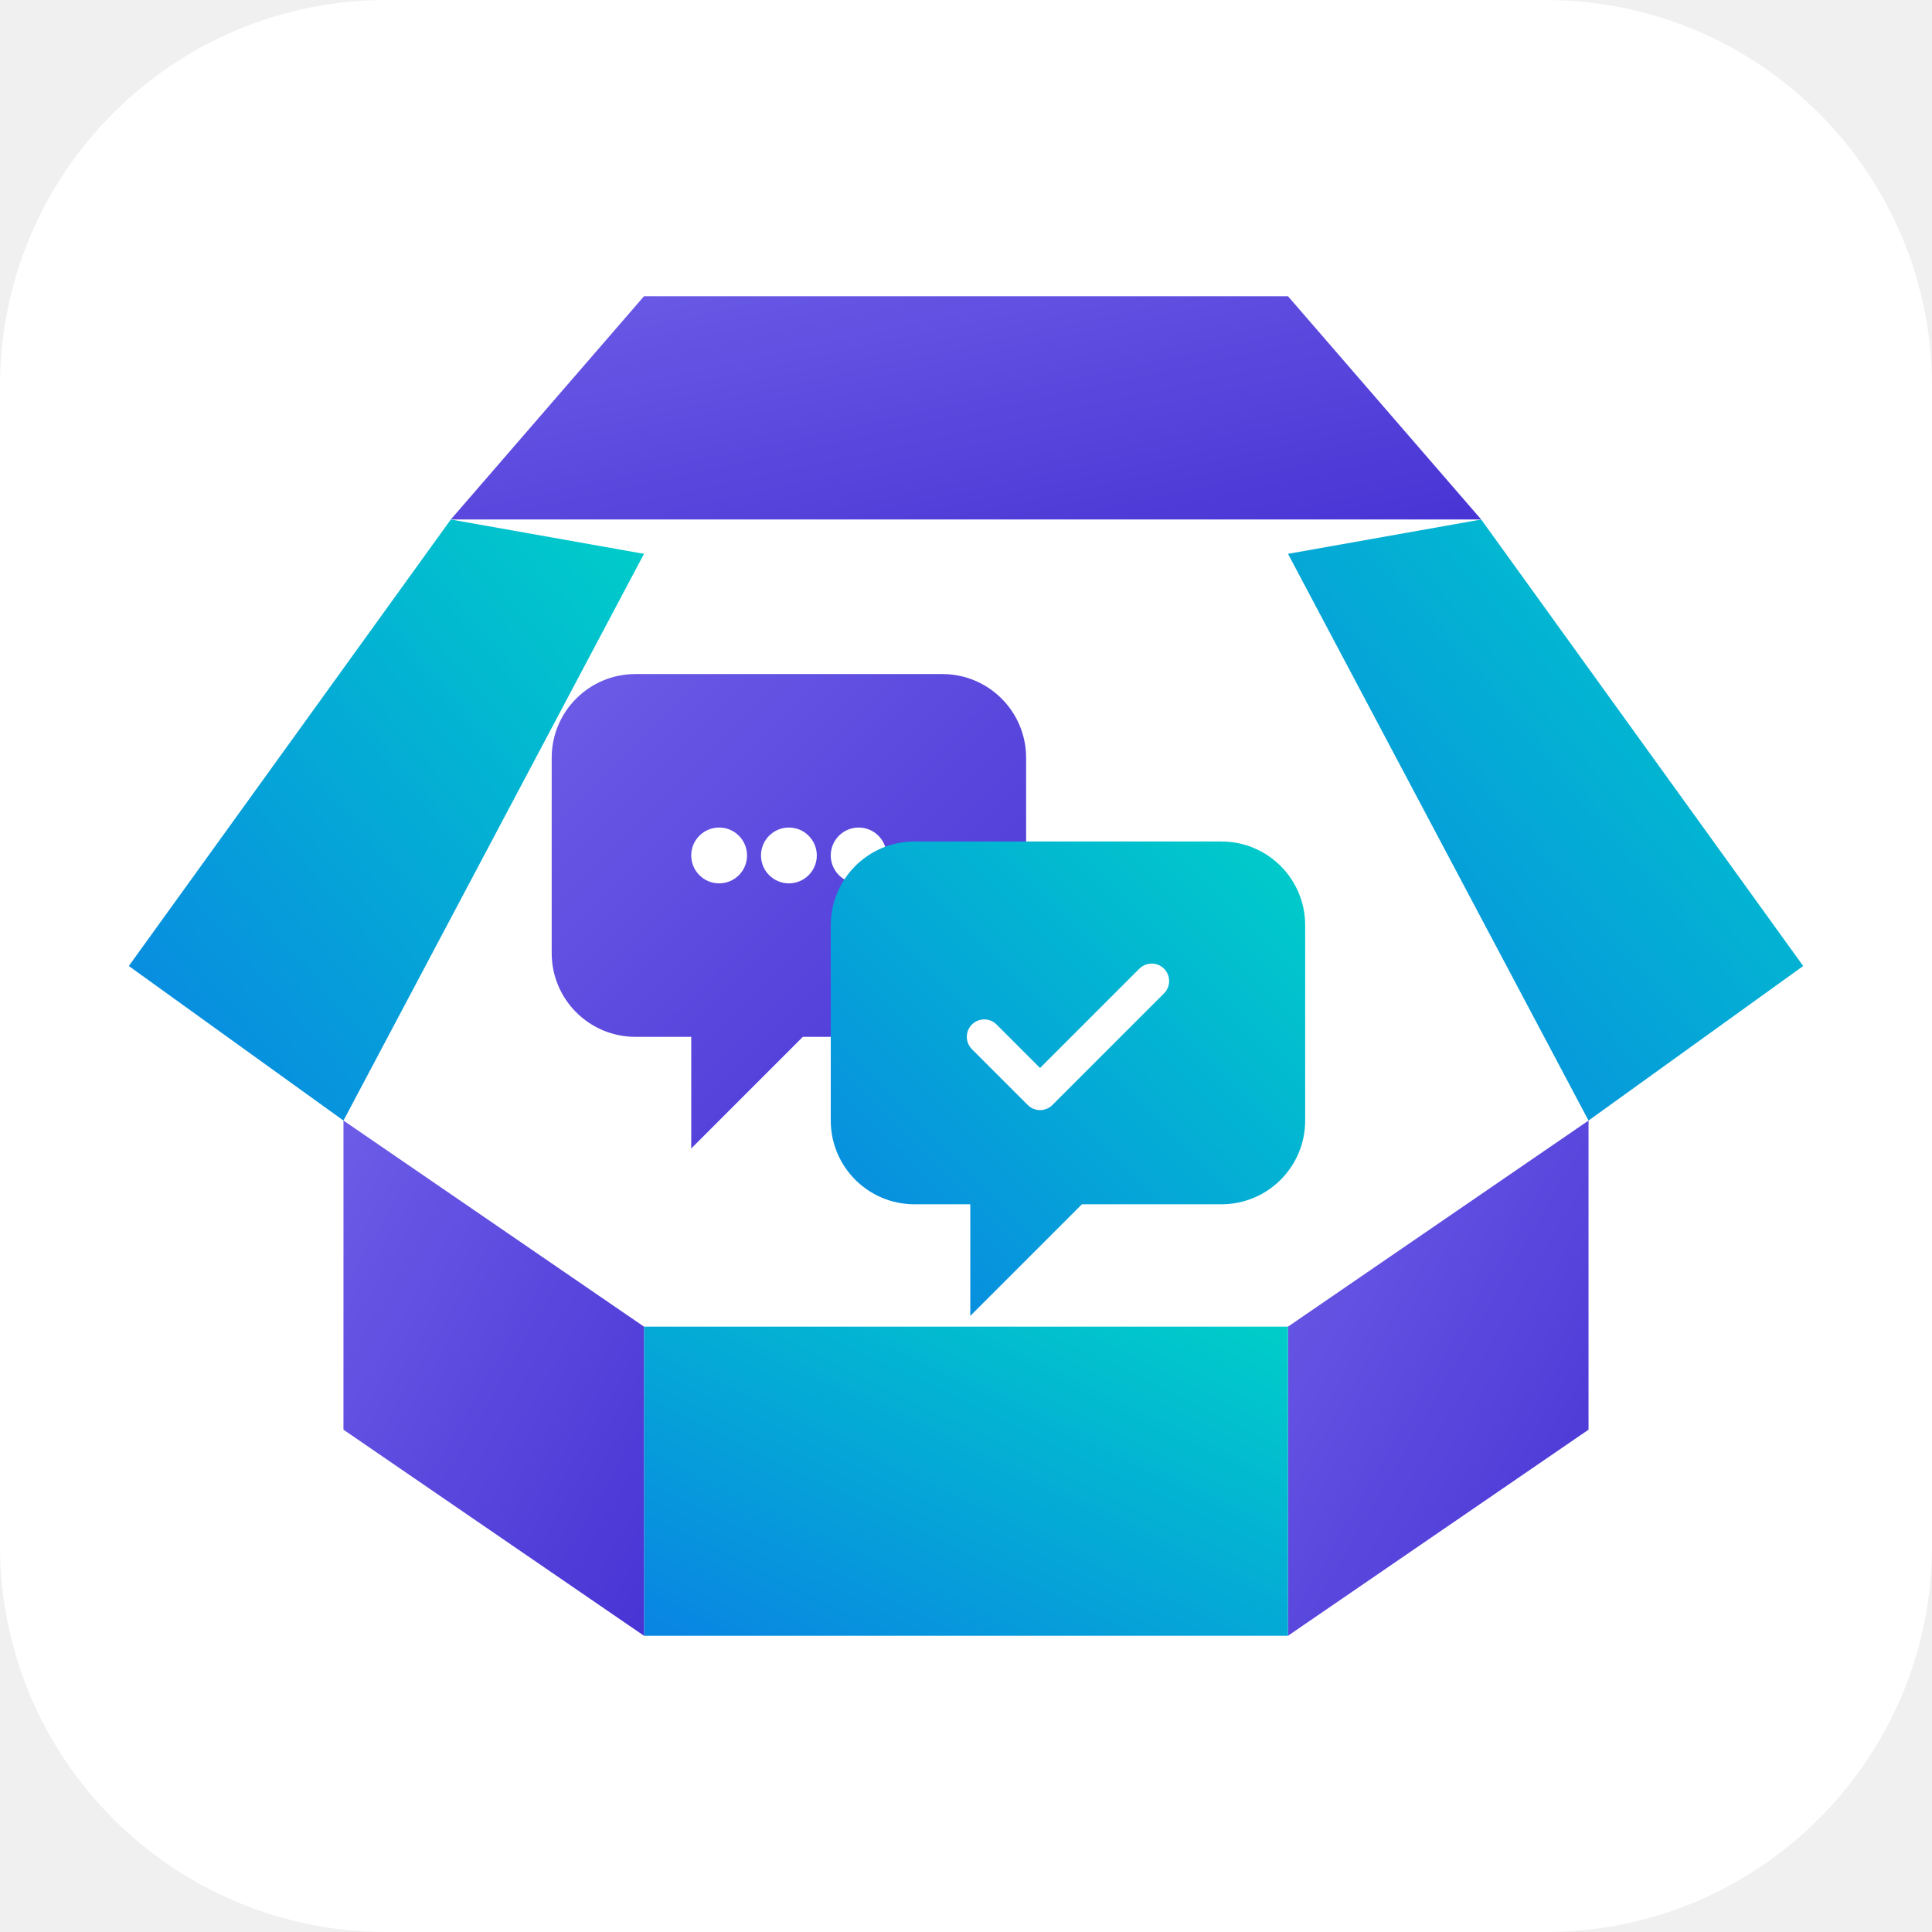
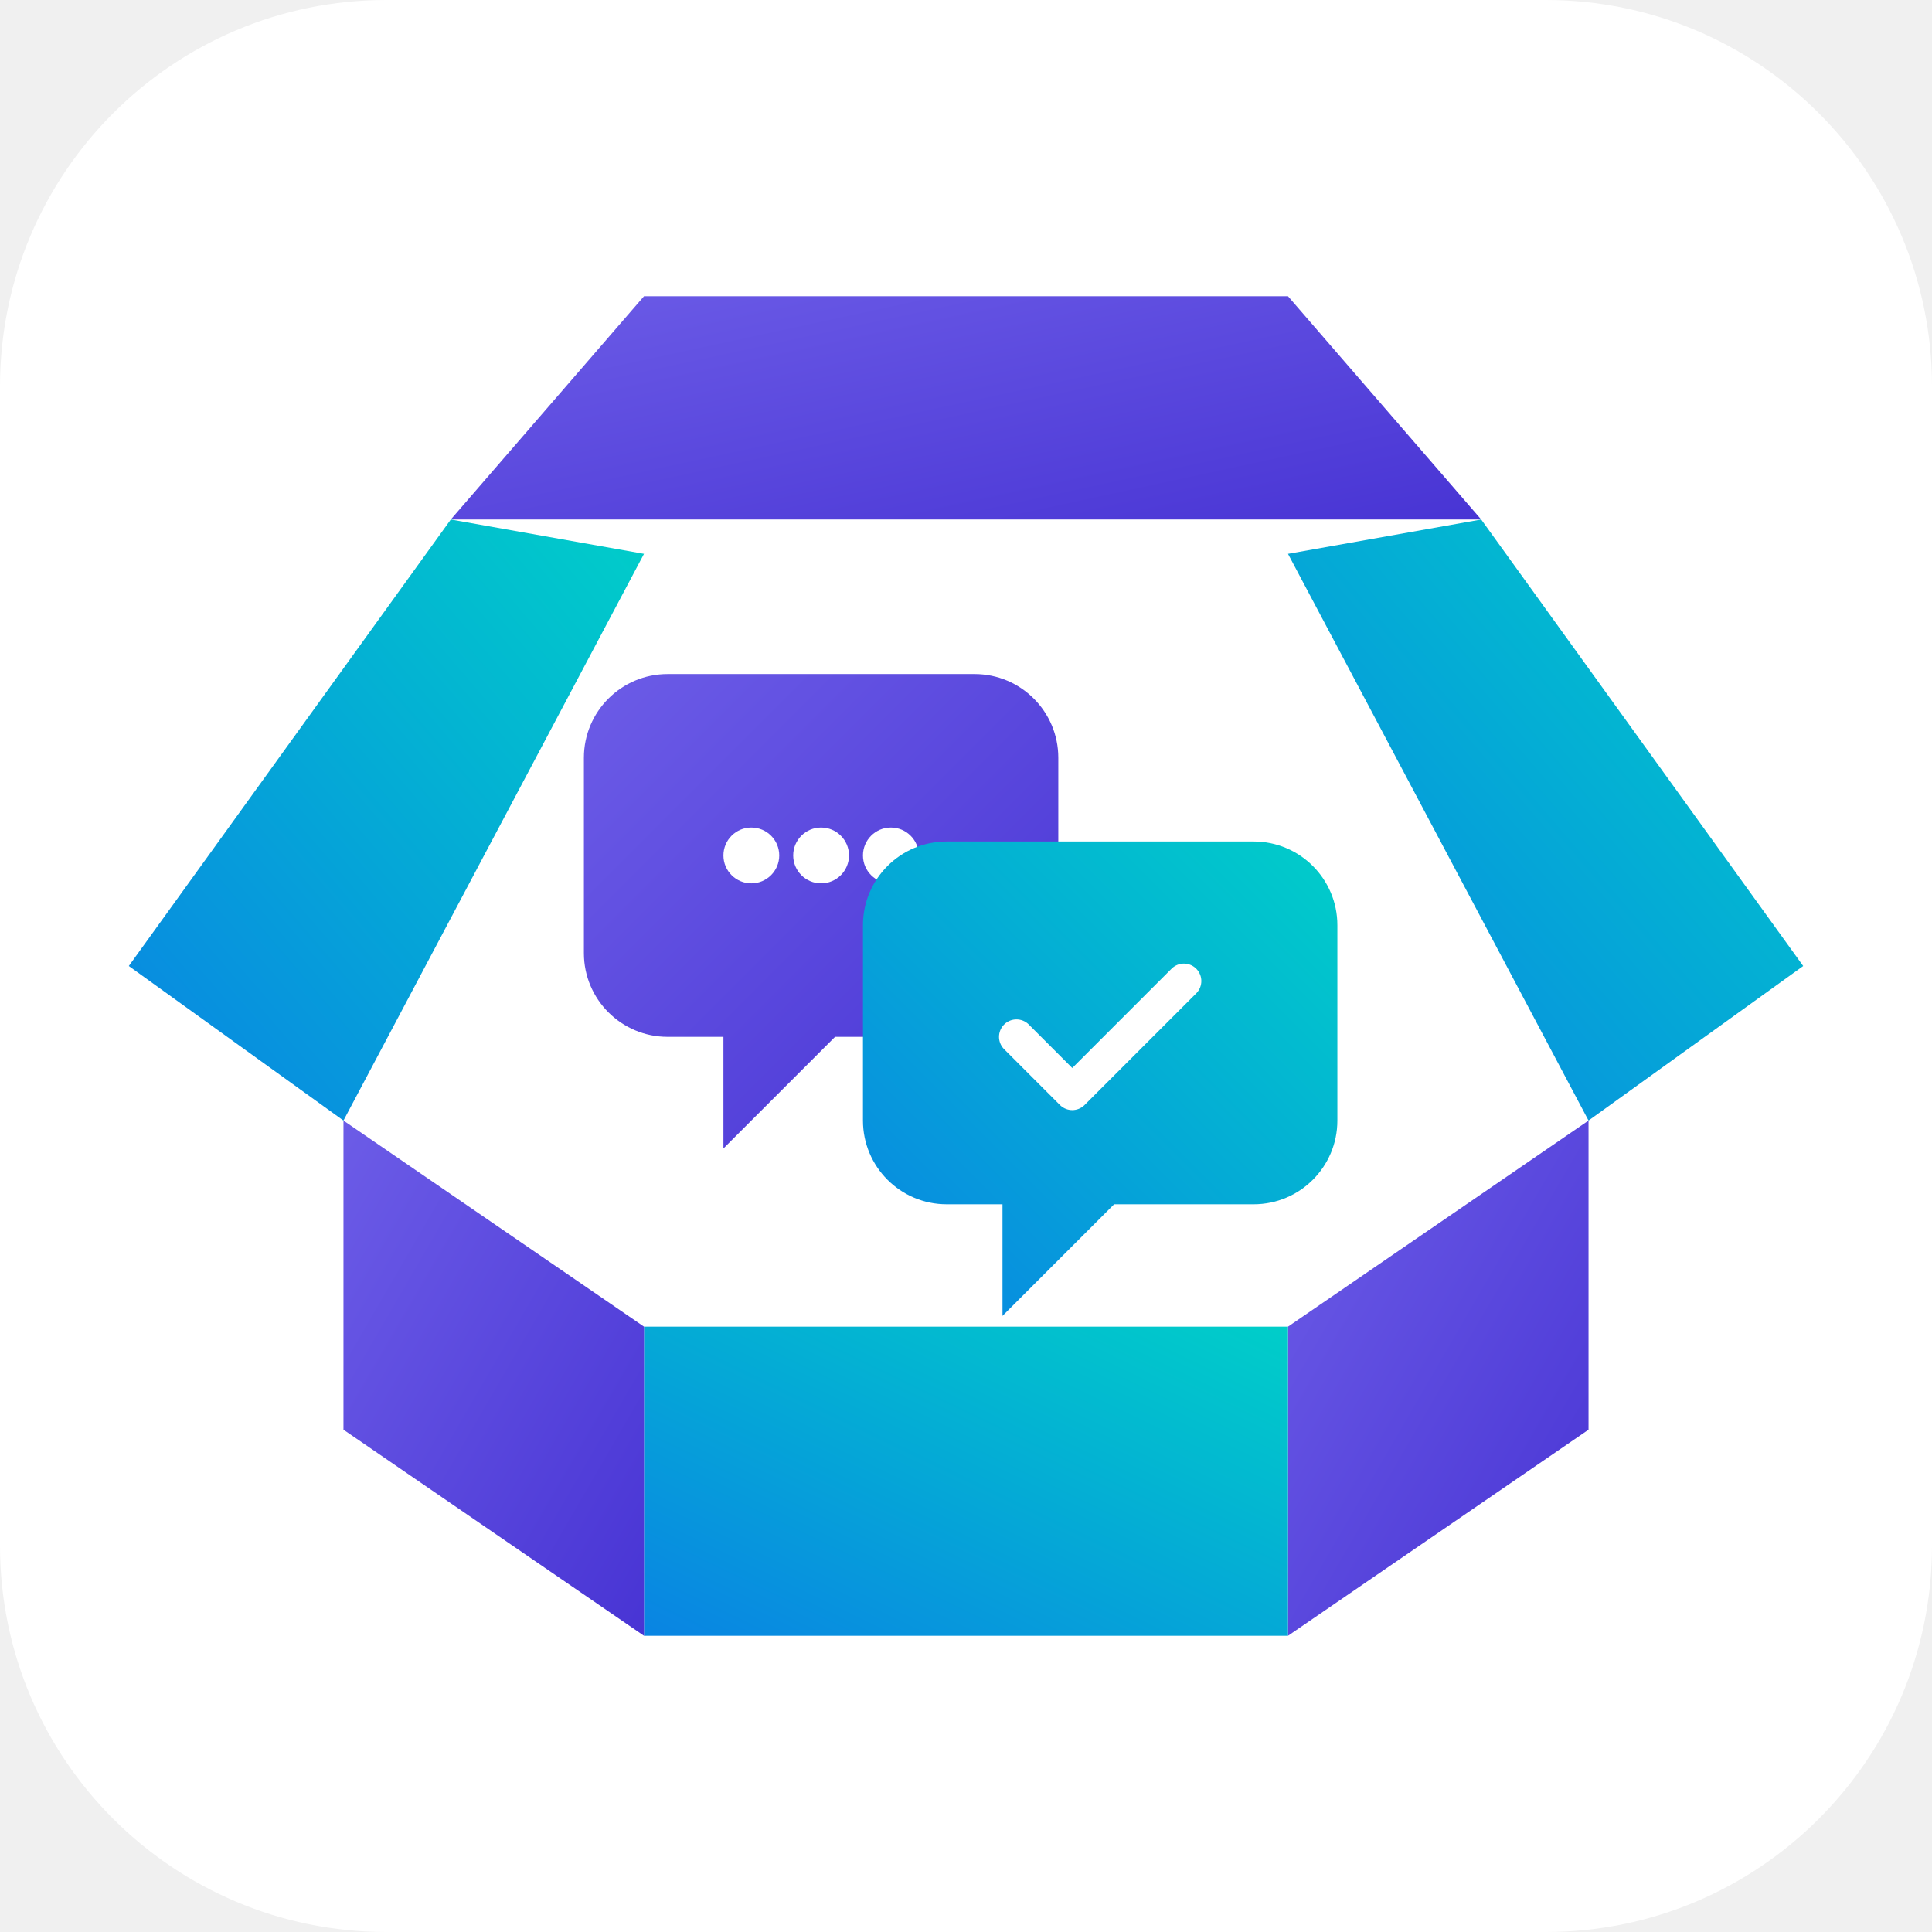
<svg xmlns="http://www.w3.org/2000/svg" viewBox="0 0 180 180" width="180" height="180">
  <defs>
    <linearGradient id="gradA" x1="0%" y1="0%" x2="100%" y2="100%">
      <stop offset="0%" stop-color="#6C5CE7" />
      <stop offset="100%" stop-color="#4834D4" />
    </linearGradient>
    <linearGradient id="gradB" x1="100%" y1="0%" x2="0%" y2="100%">
      <stop offset="0%" stop-color="#00CEC9" />
      <stop offset="100%" stop-color="#0984E3" />
    </linearGradient>
  </defs>
  <rect width="180" height="180" rx="36" fill="#fff" />
  <g transform="translate(90, 90)">
    <g transform="scale(1, 0.8)">
      <polygon points="-30,-78 30,-78 48,-52 -48,-52" fill="url(#gradA)" />
      <polygon points="48,-52 78,0 58,18 30,-48" fill="url(#gradB)" />
      <polygon points="58,18 58,54 30,78 30,42" fill="url(#gradA)" />
      <polygon points="30,42 30,78 -30,78 -30,42" fill="url(#gradB)" />
      <polygon points="-30,42 -30,78 -58,54 -58,18" fill="url(#gradA)" />
      <polygon points="-58,18 -78,0 -48,-52 -30,-48" fill="url(#gradB)" />
    </g>
-     <g transform="translate(-10, -22) scale(1.3)">
+     <g transform="translate(-7, -22) scale(1.3)">
      <g transform="translate(-16, -4)">
        <path d="M0,0 h22 a6,6 0 0 1 6,6 v14 a6,6 0 0 1 -6,6 h-10 l-8,8 v-8 h-4 a6,6 0 0 1 -6,-6 v-14 a6,6 0 0 1 6,-6 z" fill="url(#gradA)" />
        <circle cx="6" cy="13" r="2" fill="#fff" />
        <circle cx="11" cy="13" r="2" fill="#fff" />
        <circle cx="16" cy="13" r="2" fill="#fff" />
      </g>
      <g transform="translate(4, 8)">
        <path d="M0,0 h22 a6,6 0 0 1 6,6 v14 a6,6 0 0 1 -6,6 h-10 l-8,8 v-8 h-4 a6,6 0 0 1 -6,-6 v-14 a6,6 0 0 1 6,-6 z" fill="url(#gradB)" />
        <path d="M5,14 l4,4 l8,-8" fill="none" stroke="#fff" stroke-width="2.5" stroke-linecap="round" stroke-linejoin="round" />
      </g>
    </g>
  </g>
</svg>
